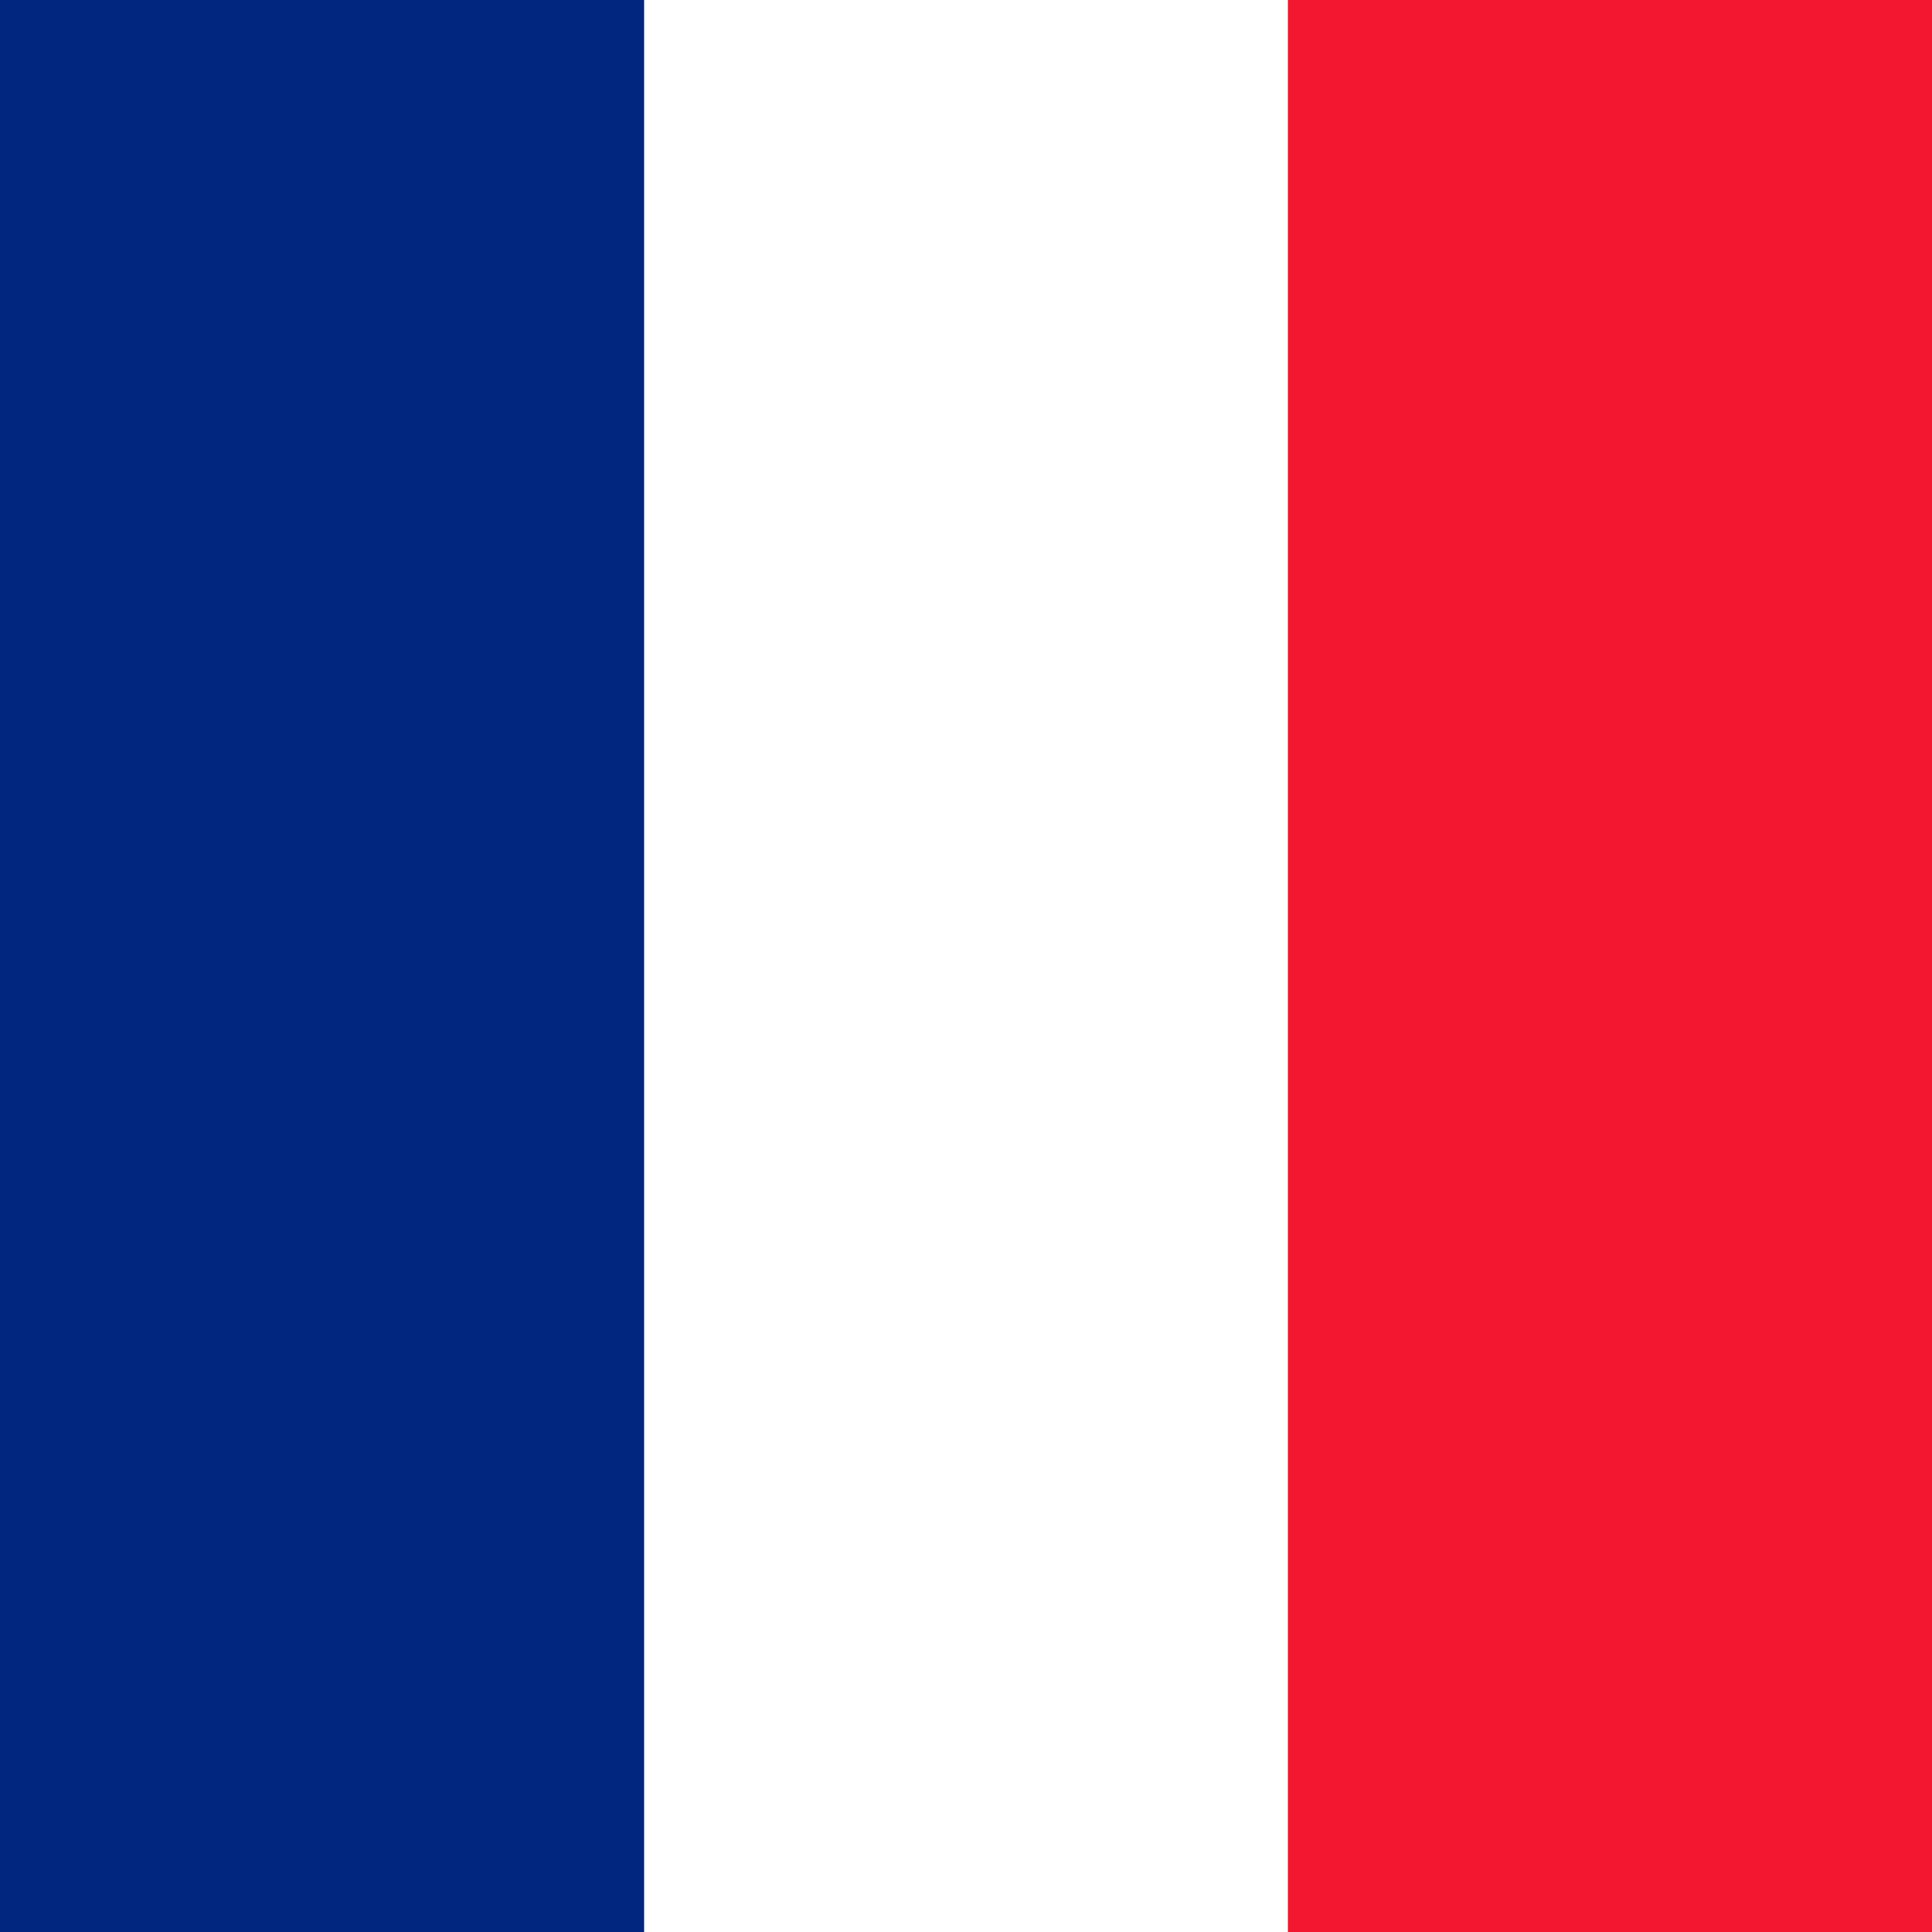
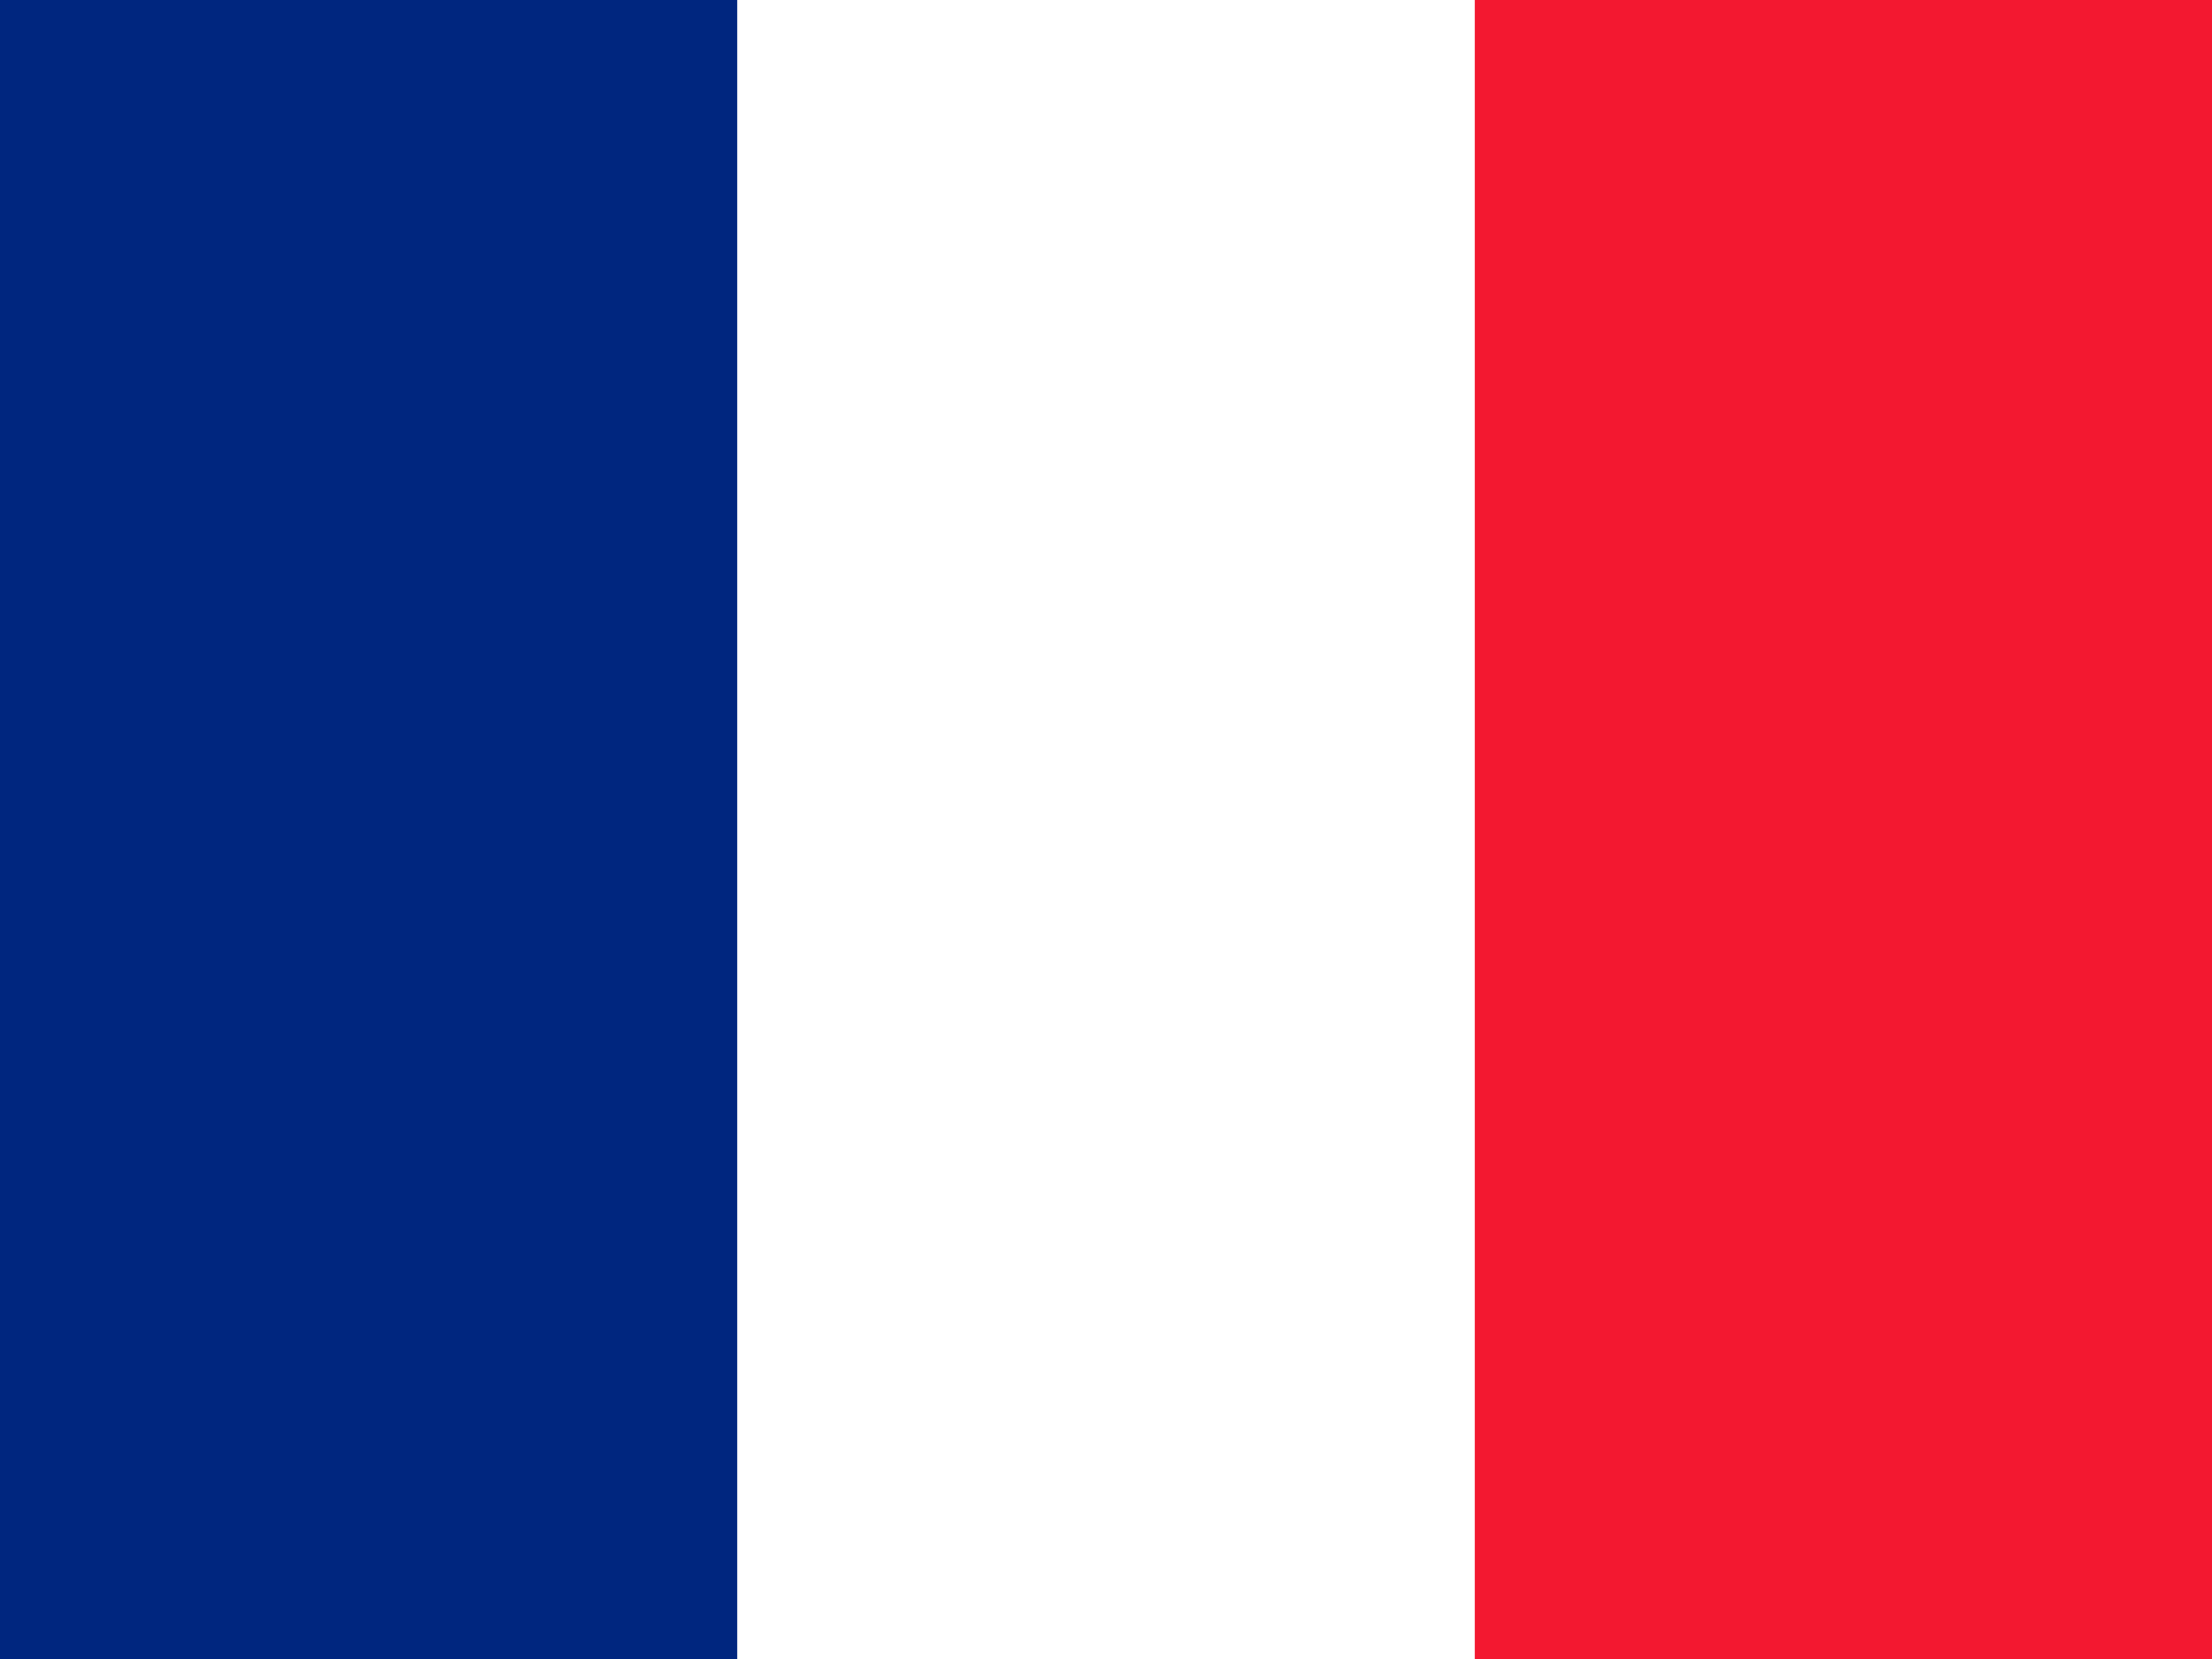
- <svg xmlns="http://www.w3.org/2000/svg" id="flag-icon-css-bl" viewBox="0 0 512 512">
+ <svg xmlns="http://www.w3.org/2000/svg" id="flag-icon-css-bl" viewBox="0 0 640 480">
  <g fill-rule="evenodd" stroke-width="1pt">
-     <path fill="#fff" d="M0 0h512v512H0z" />
-     <path fill="#00267f" d="M0 0h170.7v512H0z" />
-     <path fill="#f31830" d="M341.3 0H512v512H341.3z" />
+     <path fill="#fff" d="M0 0h640v480H0z" />
+     <path fill="#00267f" d="M0 0h213.3v480H0z" />
+     <path fill="#f31830" d="M426.7 0H640v480H426.7z" />
  </g>
</svg>
